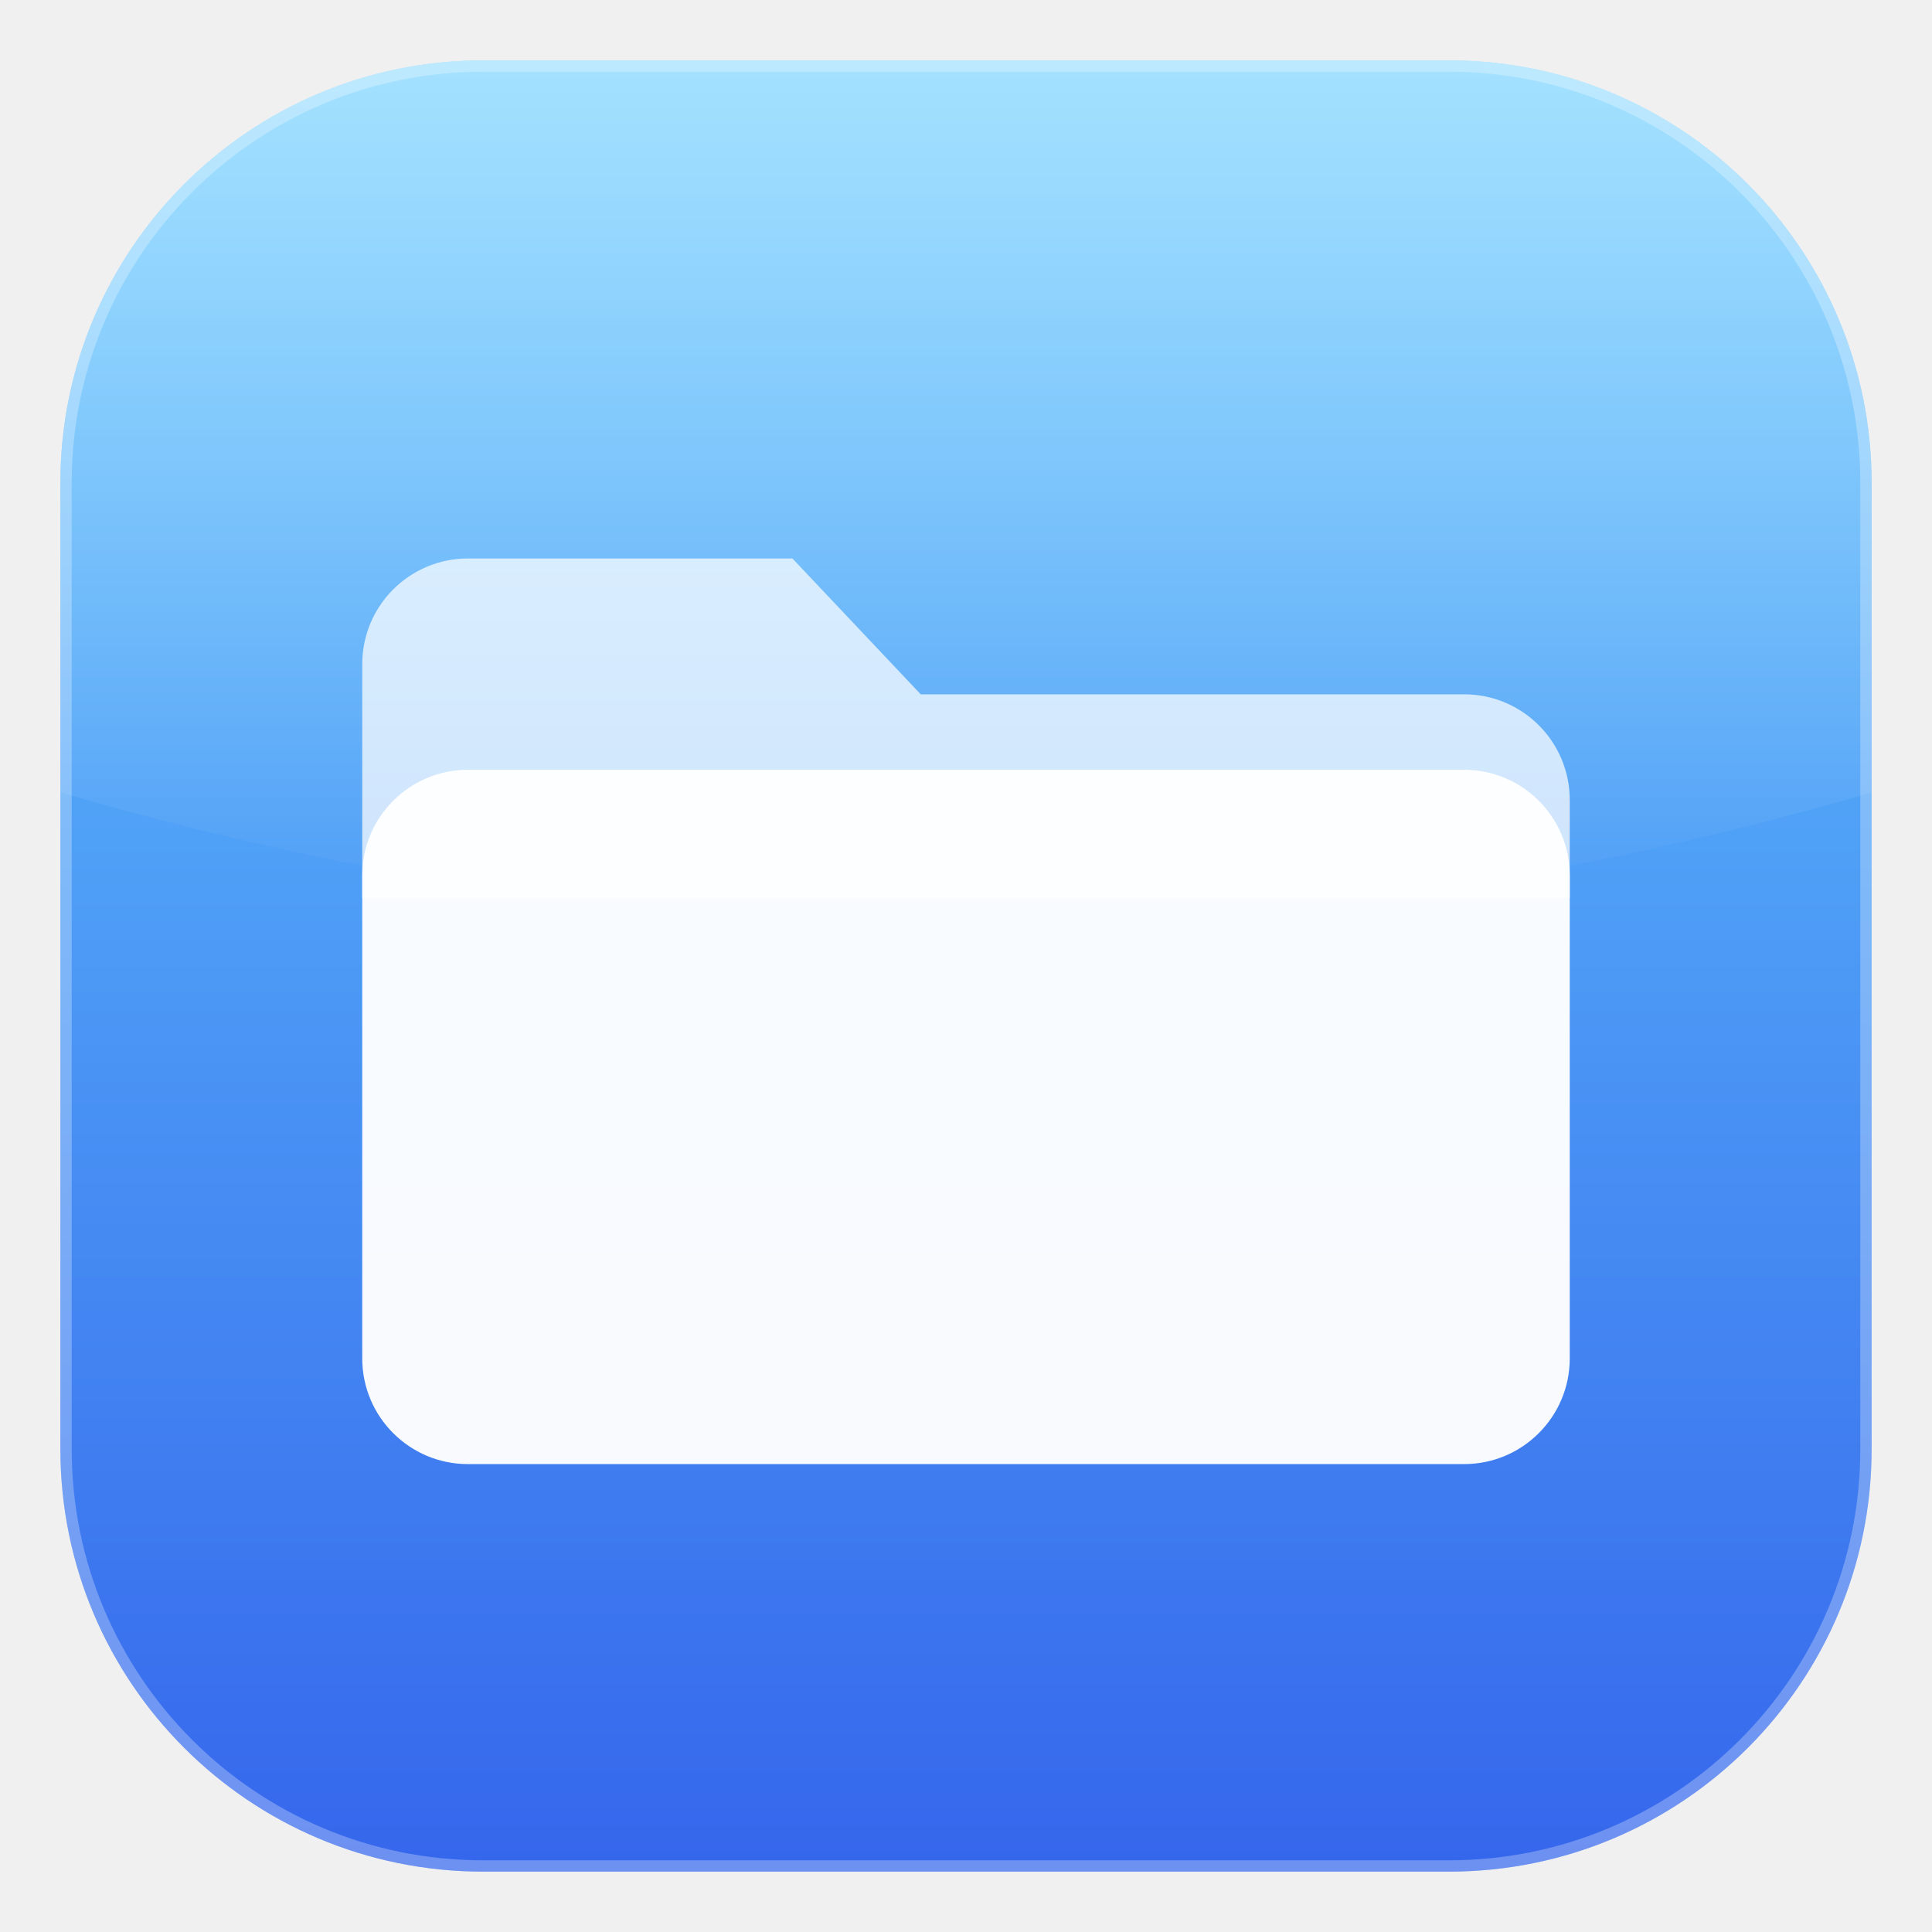
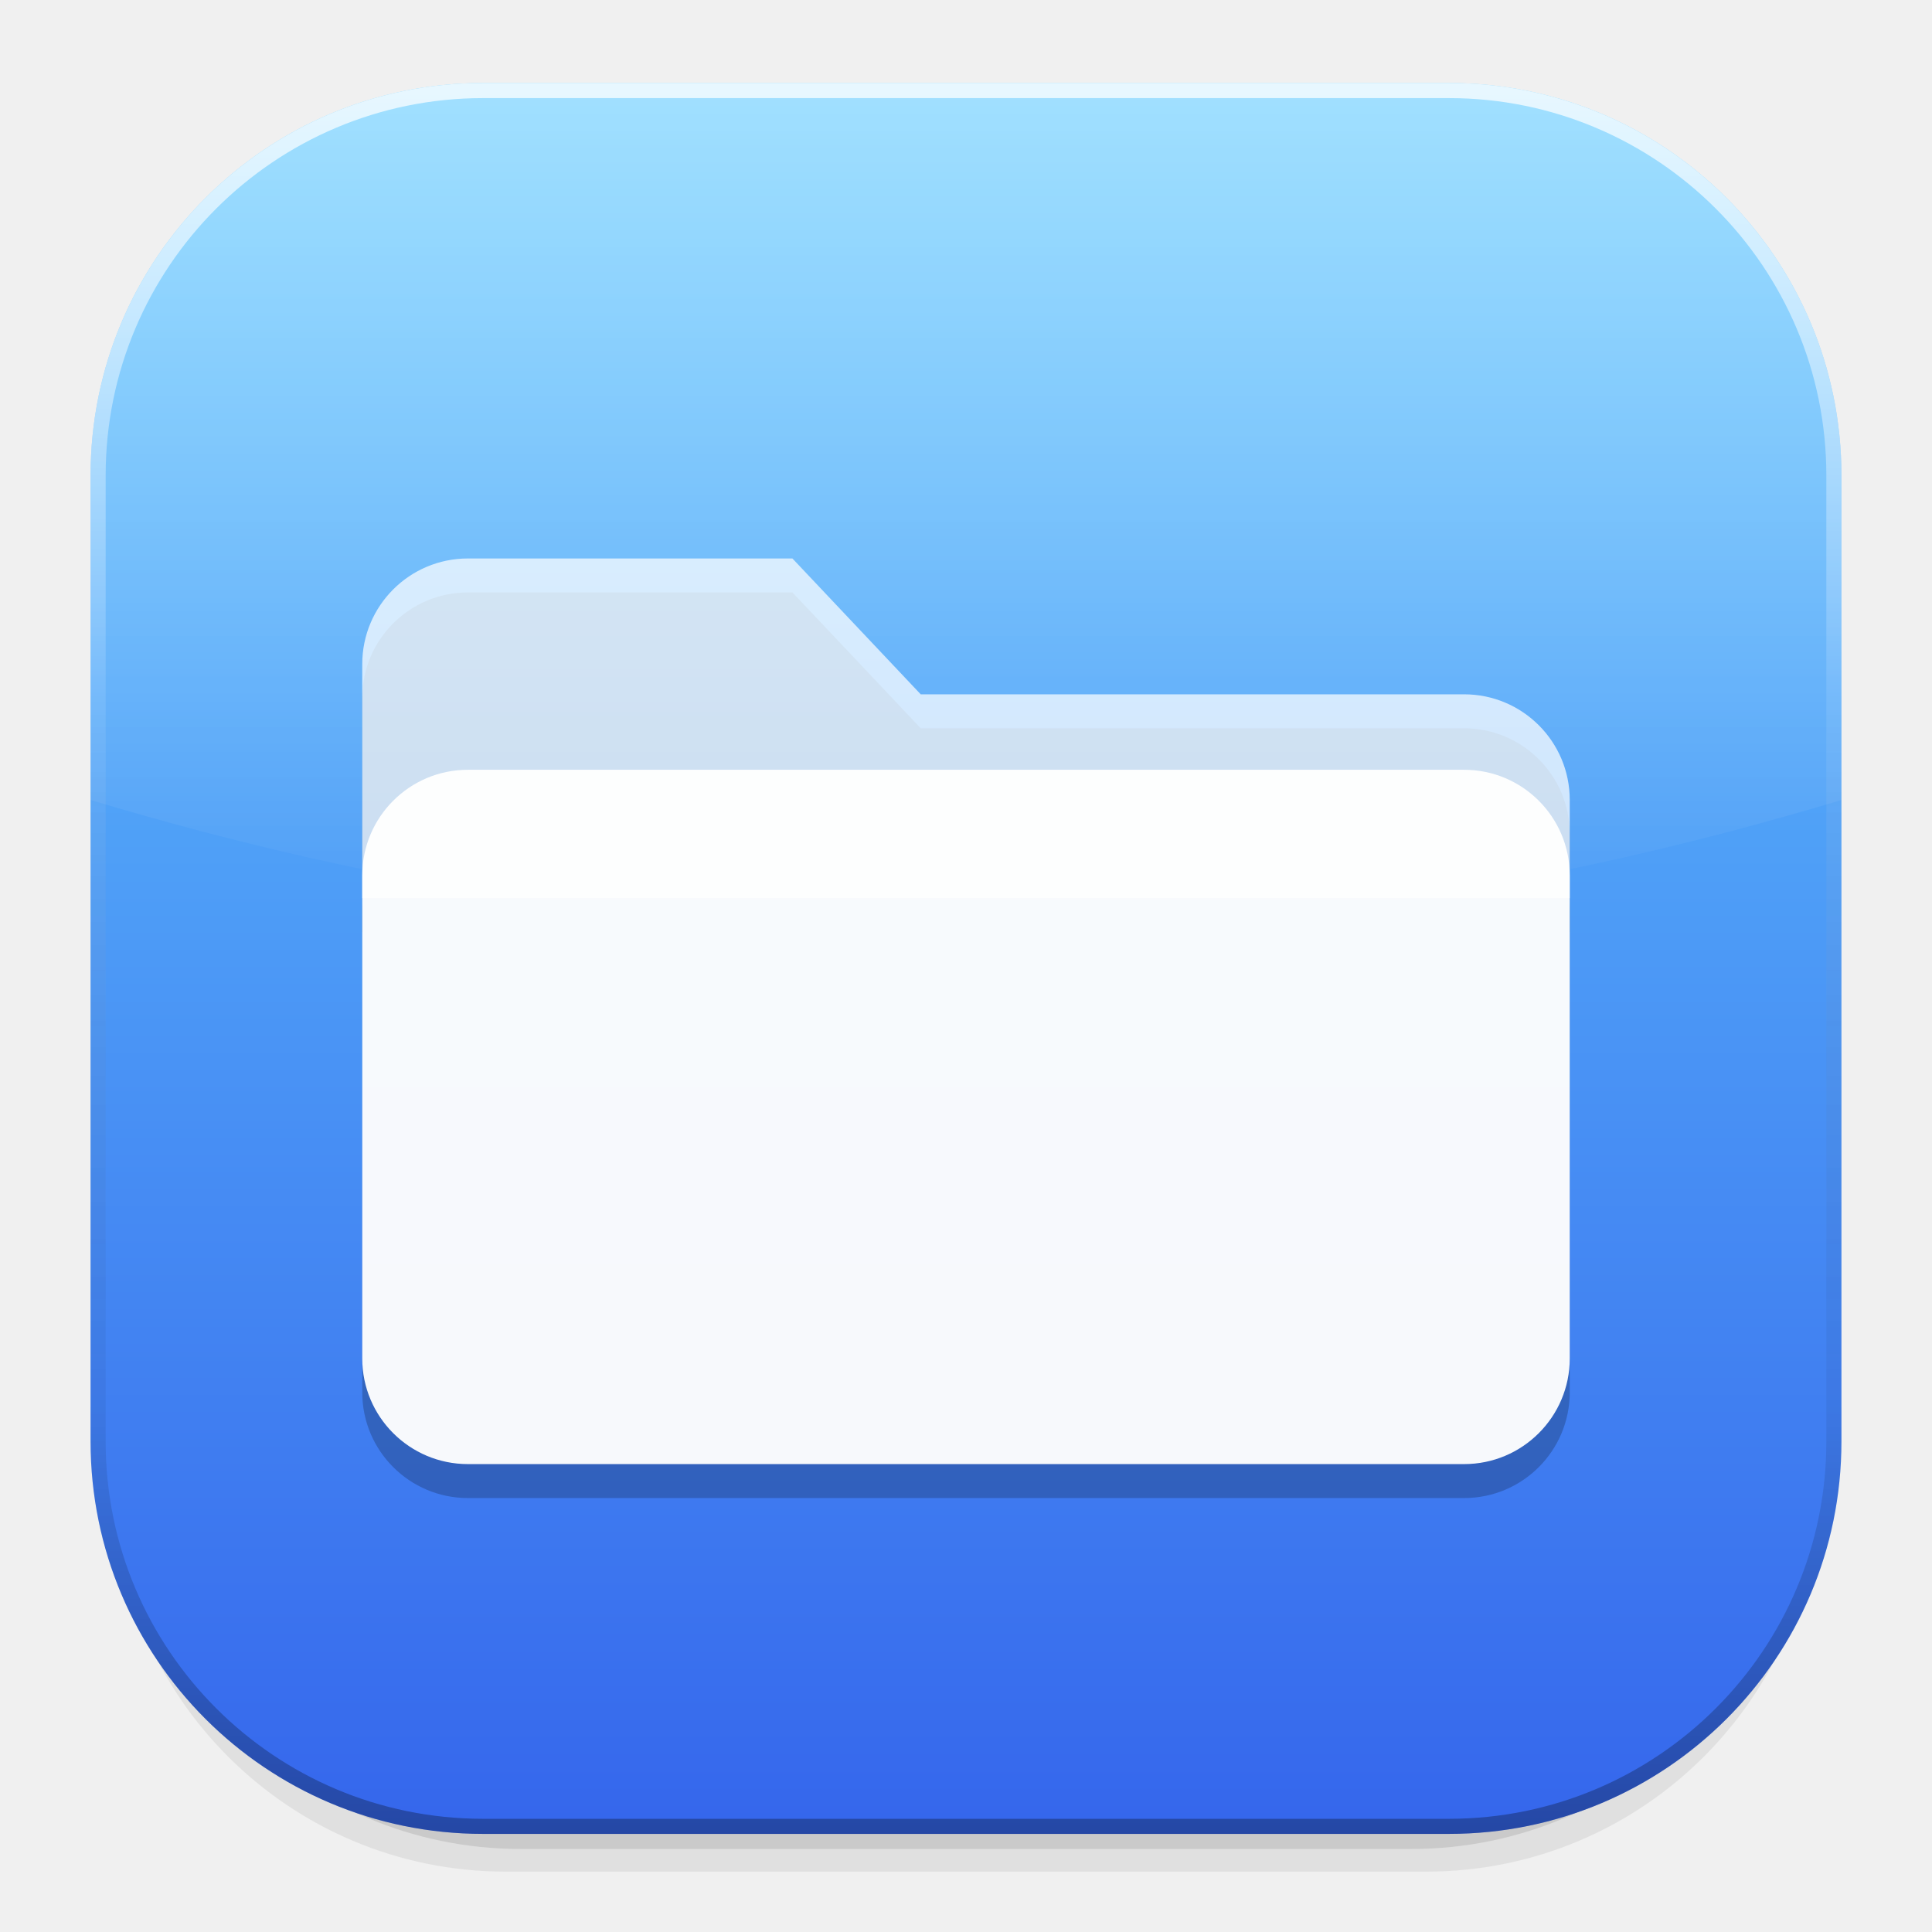
<svg xmlns="http://www.w3.org/2000/svg" viewBox="0 0 512 512" width="512" height="512">
  <defs>
    <linearGradient id="bg0" x1="0" y1="0" x2="0" y2="1">
      <stop offset="0" stop-color="#63ccff" />
+       <stop offset=".5" stop-color="#4c99f6" />
      <stop offset="1" stop-color="#3566ec" />
    </linearGradient>
    <linearGradient id="hl0" x1="0" y1="0" x2="0" y2="1">
-       <stop offset="0" stop-color="#ffffff" stop-opacity=".42" />
+       <stop offset="0" stop-color="#ffffff" stop-opacity=".40" />
      <stop offset="1" stop-color="#ffffff" stop-opacity="0" />
    </linearGradient>
+     <linearGradient id="rim0" x1="0" y1="0" x2="0" y2="1">
+       <stop offset="0" stop-color="#ffffff" stop-opacity=".75" />
+       <stop offset=".35" stop-color="#ffffff" stop-opacity=".10" />
+       <stop offset=".75" stop-color="#000000" stop-opacity=".05" />
+       <stop offset="1" stop-color="#000000" stop-opacity=".30" />
+     </linearGradient>
  </defs>
-   <rect x="16" y="16" width="480" height="480" rx="112" fill="url(#bg0)" />
-   <path d="M16 128 A112 112 0 0 1 128 16 H384 A112 112 0 0 1 496 128 V210 Q256 280 16 210 Z" fill="url(#hl0)" />
-   <rect x="17.5" y="17.5" width="477" height="477" rx="110.5" fill="none" stroke="#ffffff" stroke-opacity=".28" stroke-width="3" />
+   <rect x="30" y="40" width="452" height="456" rx="104" fill="#000" fill-opacity=".07" />
+   <rect x="34" y="34" width="444" height="456" rx="104" fill="#000" fill-opacity=".10" />
+   <rect x="38" y="30" width="436" height="454" rx="102" fill="#000" fill-opacity=".14" />
+   <rect x="24" y="22" width="464" height="464" rx="104" fill="url(#bg0)" />
+   <path d="M24 126 A104 104 0 0 1 128 22 H384 A104 104 0 0 1 488 126 V212 Q256 282 24 212 Z" fill="url(#hl0)" />
+   <rect x="26" y="24" width="460" height="460" rx="102" fill="none" stroke="url(#rim0)" stroke-width="4" />
+   <g opacity=".22" transform="translate(0 9)">
+     <path d="M96 176 a28 28 0 0 1 28-28 h86 l34 36 h144 a28 28 0 0 1 28 28 v26 H96 z" fill="#000000" fill-opacity=".72" />
+     <path d="M96 232 a28 28 0 0 1 28-28 h264 a28 28 0 0 1 28 28 v128 a28 28 0 0 1 -28 28 H124 a28 28 0 0 1 -28-28 z" fill="#000000" fill-opacity=".96" />
+   </g>
  <path d="M96 176 a28 28 0 0 1 28-28 h86 l34 36 h144 a28 28 0 0 1 28 28 v26 H96 z" fill="#ffffff" fill-opacity=".72" />
  <path d="M96 232 a28 28 0 0 1 28-28 h264 a28 28 0 0 1 28 28 v128 a28 28 0 0 1 -28 28 H124 a28 28 0 0 1 -28-28 z" fill="#ffffff" fill-opacity=".96" />
</svg>
